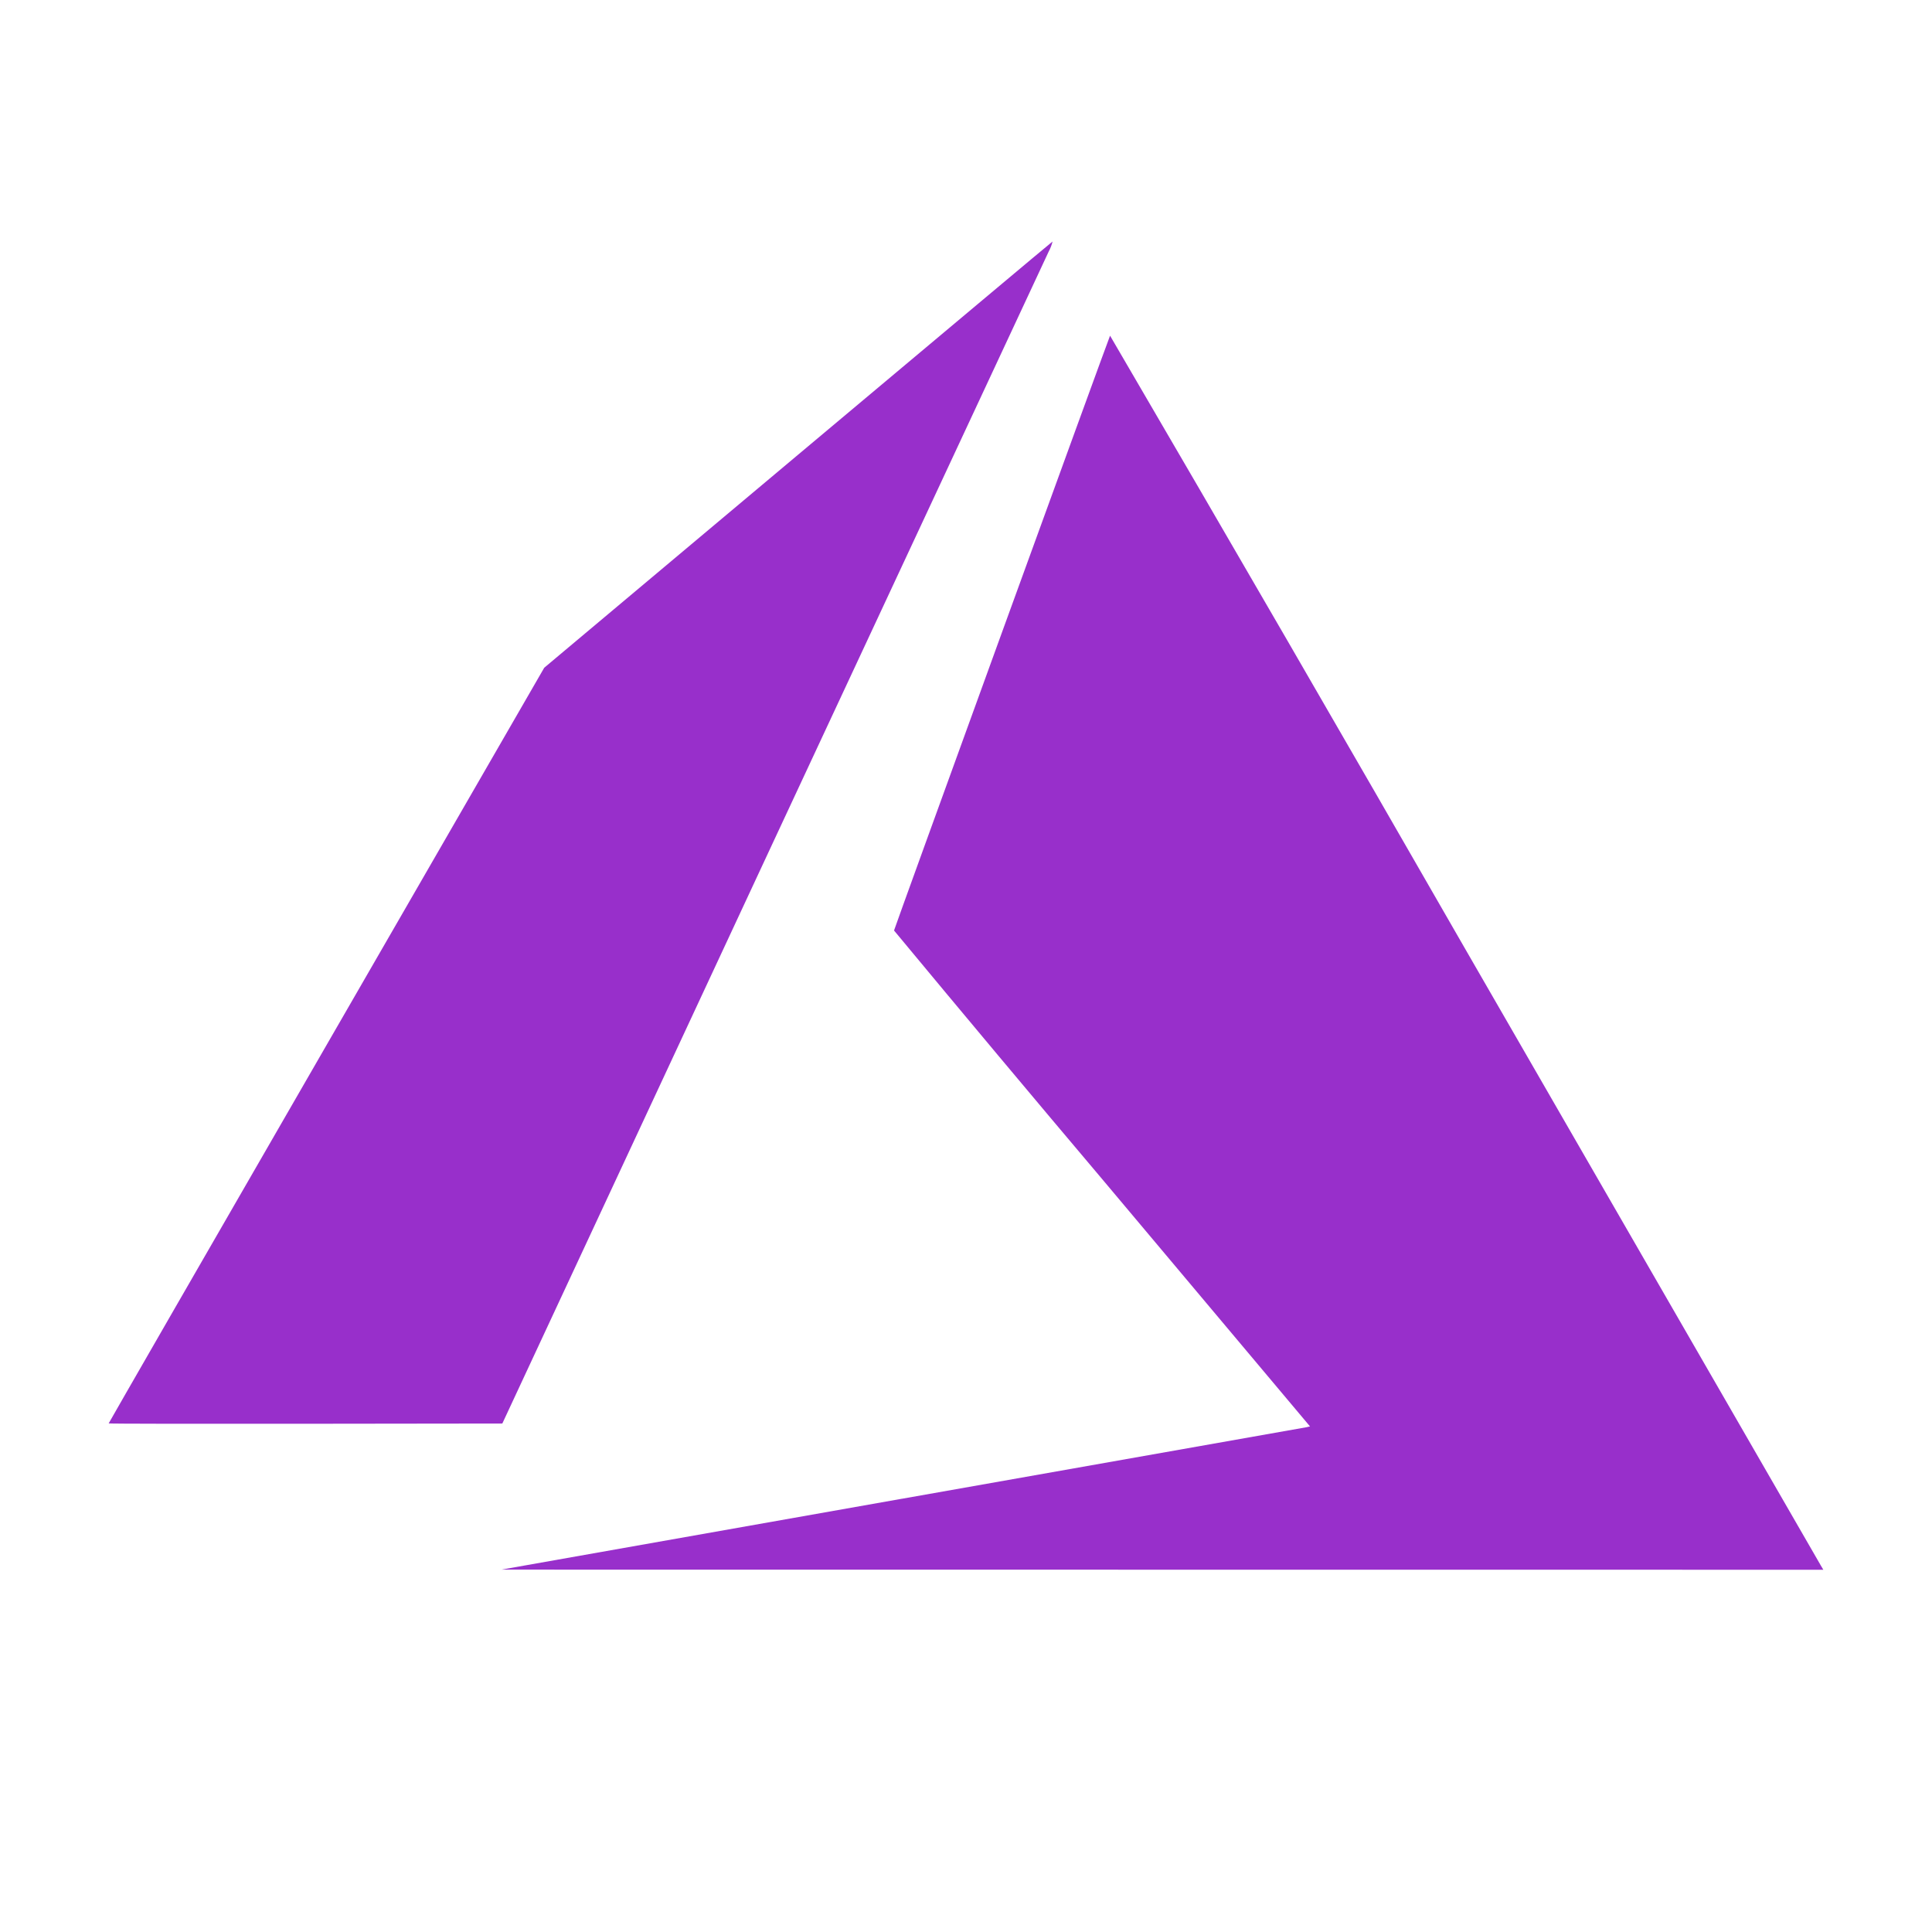
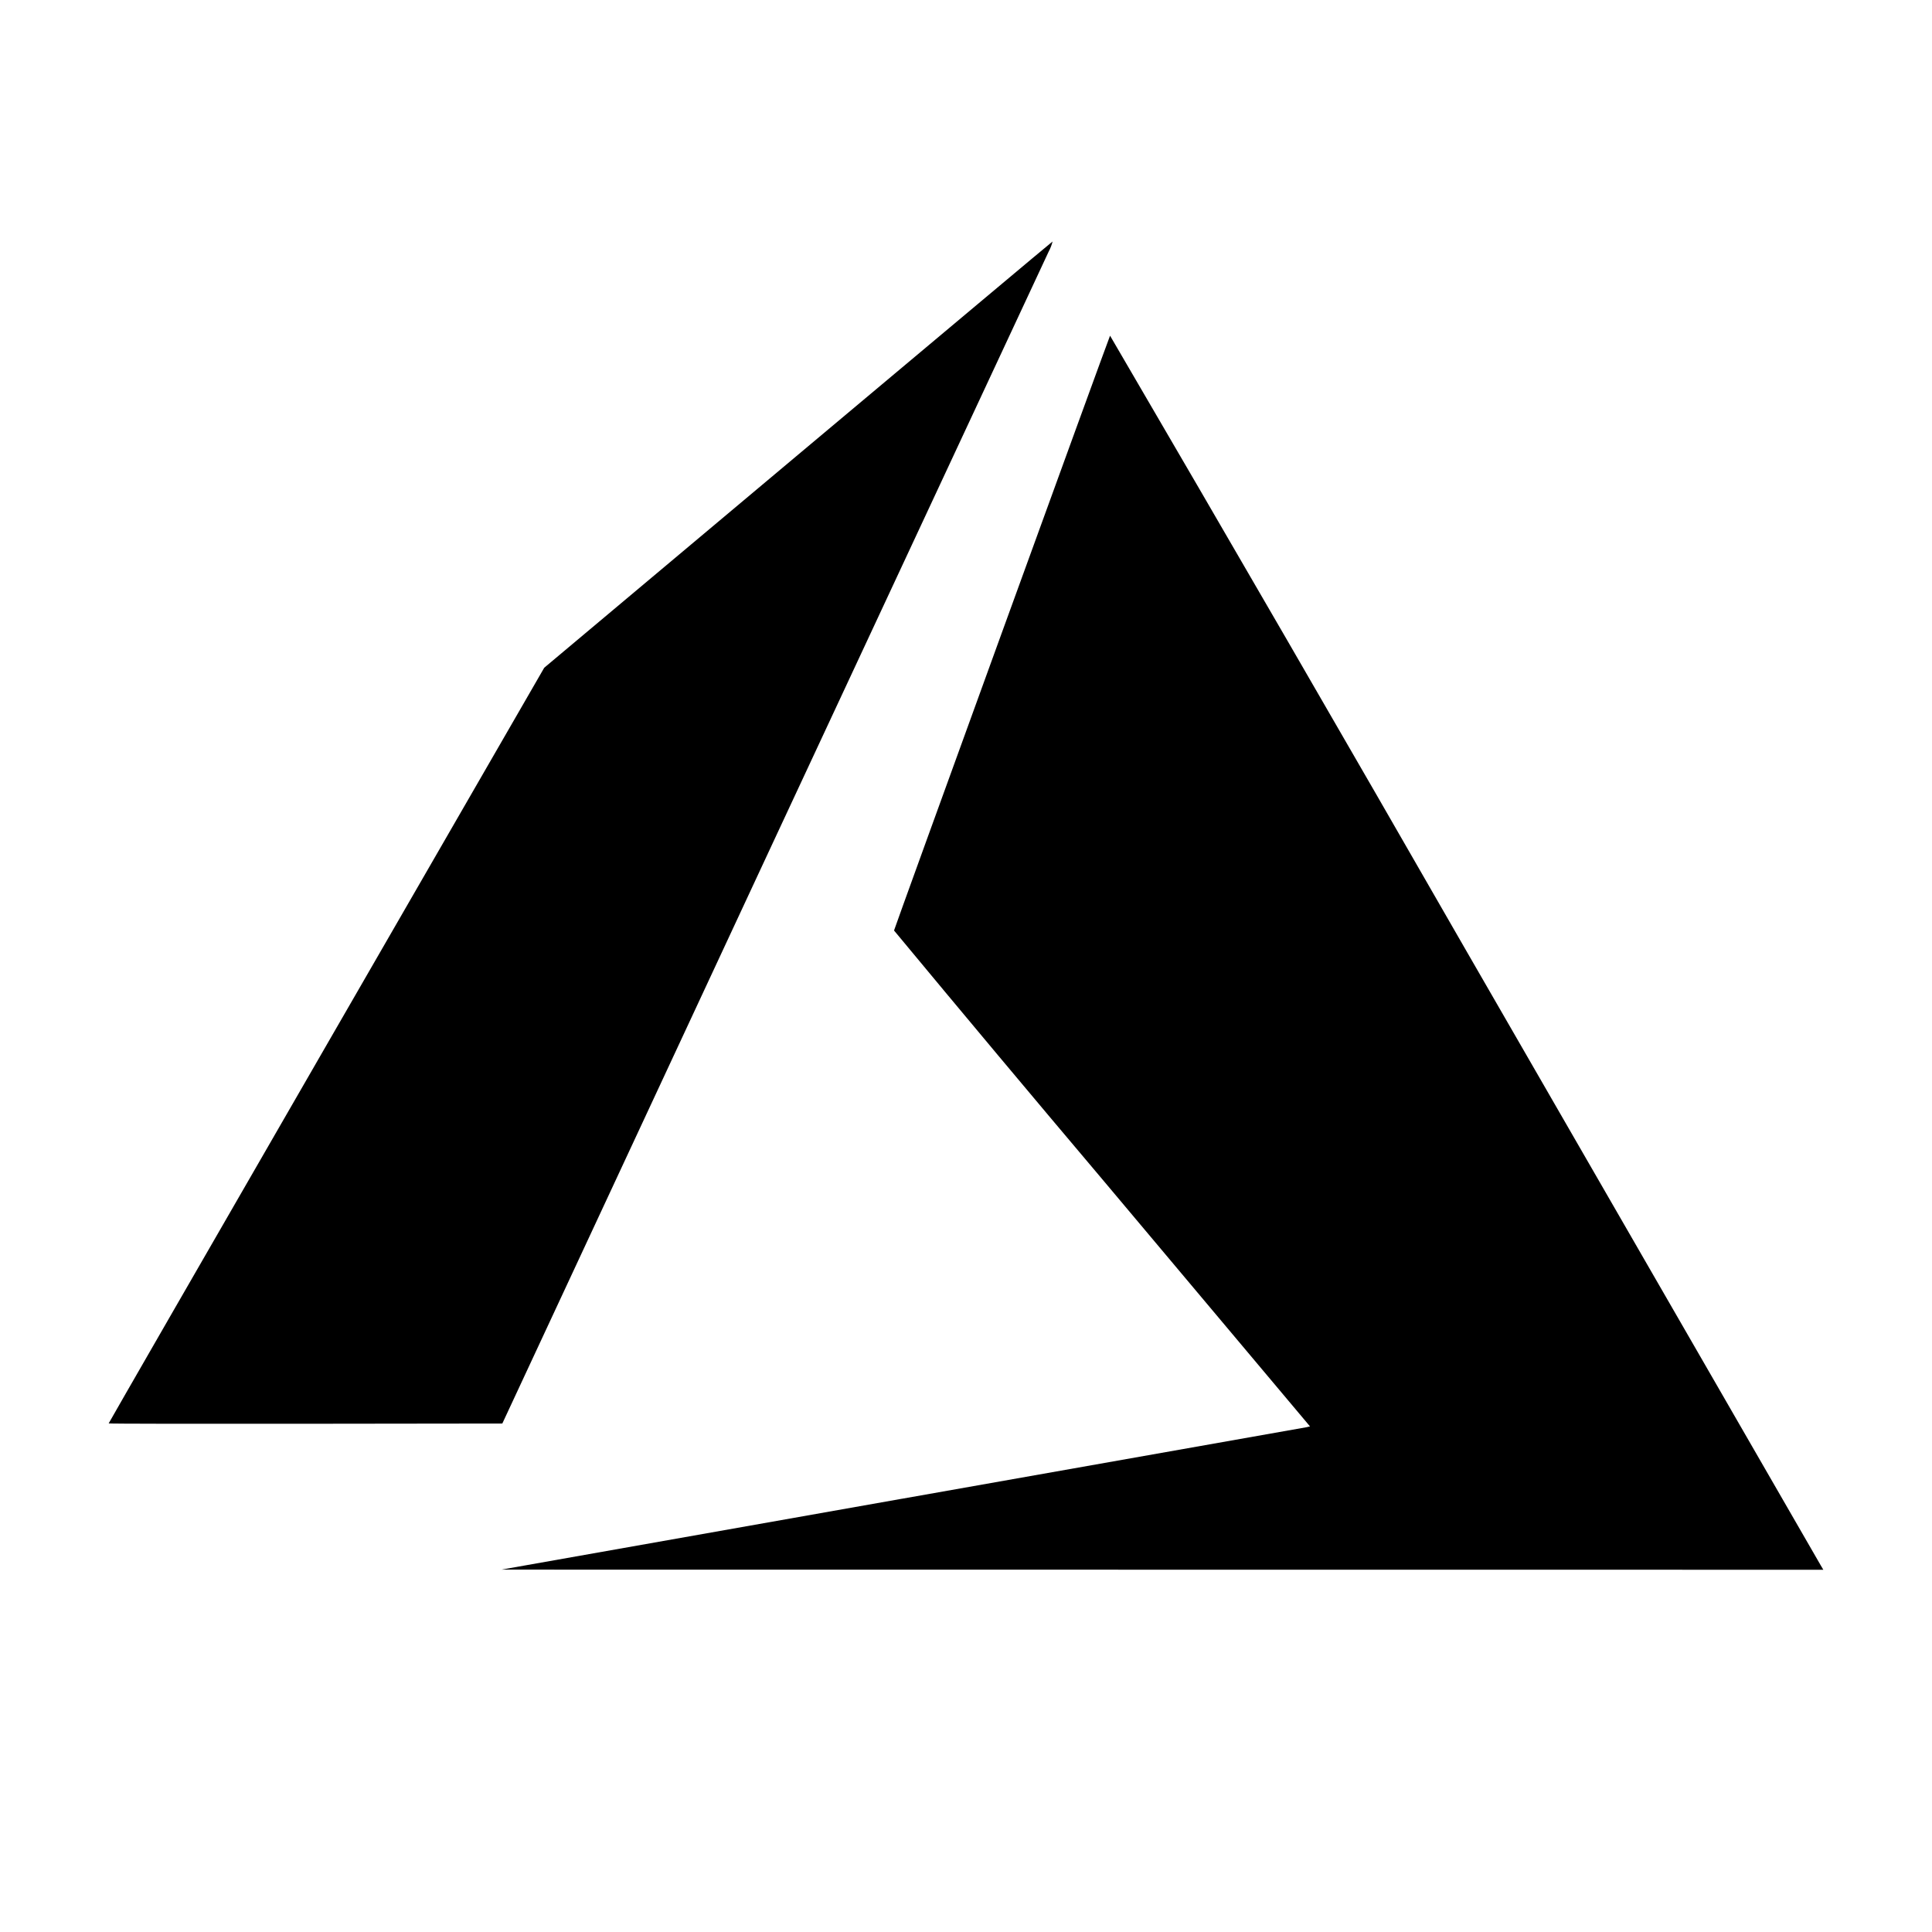
- <svg xmlns="http://www.w3.org/2000/svg" width="80px" height="80px" viewBox="0 0 16 16" fill="none">
+ <svg xmlns="http://www.w3.org/2000/svg" viewBox="0 0 16 16" fill="none">
  <g id="SVGRepo_bgCarrier" stroke-width="0" />
  <g id="SVGRepo_tracerCarrier" stroke-linecap="round" stroke-linejoin="round" />
  <g id="SVGRepo_iconCarrier">
-     <g fill="#982FCB">
+     <g fill="currentColor">
      <path d="M7.47 12.412l3.348-.592.031-.007-1.722-2.049a291.474 291.474 0 01-1.723-2.058c0-.01 1.779-4.909 1.789-4.926a788.95 788.95 0 012.934 5.066l2.95 5.115.023.039-10.948-.001 3.317-.587zM.9 11.788c0-.003.811-1.412 1.803-3.131L4.507 5.53l2.102-1.764C7.765 2.797 8.714 2 8.717 2a.37.37 0 01-.033.085L6.4 6.981 4.16 11.789l-1.63.002c-.897.001-1.63 0-1.63-.003z" />
    </g>
  </g>
</svg>
